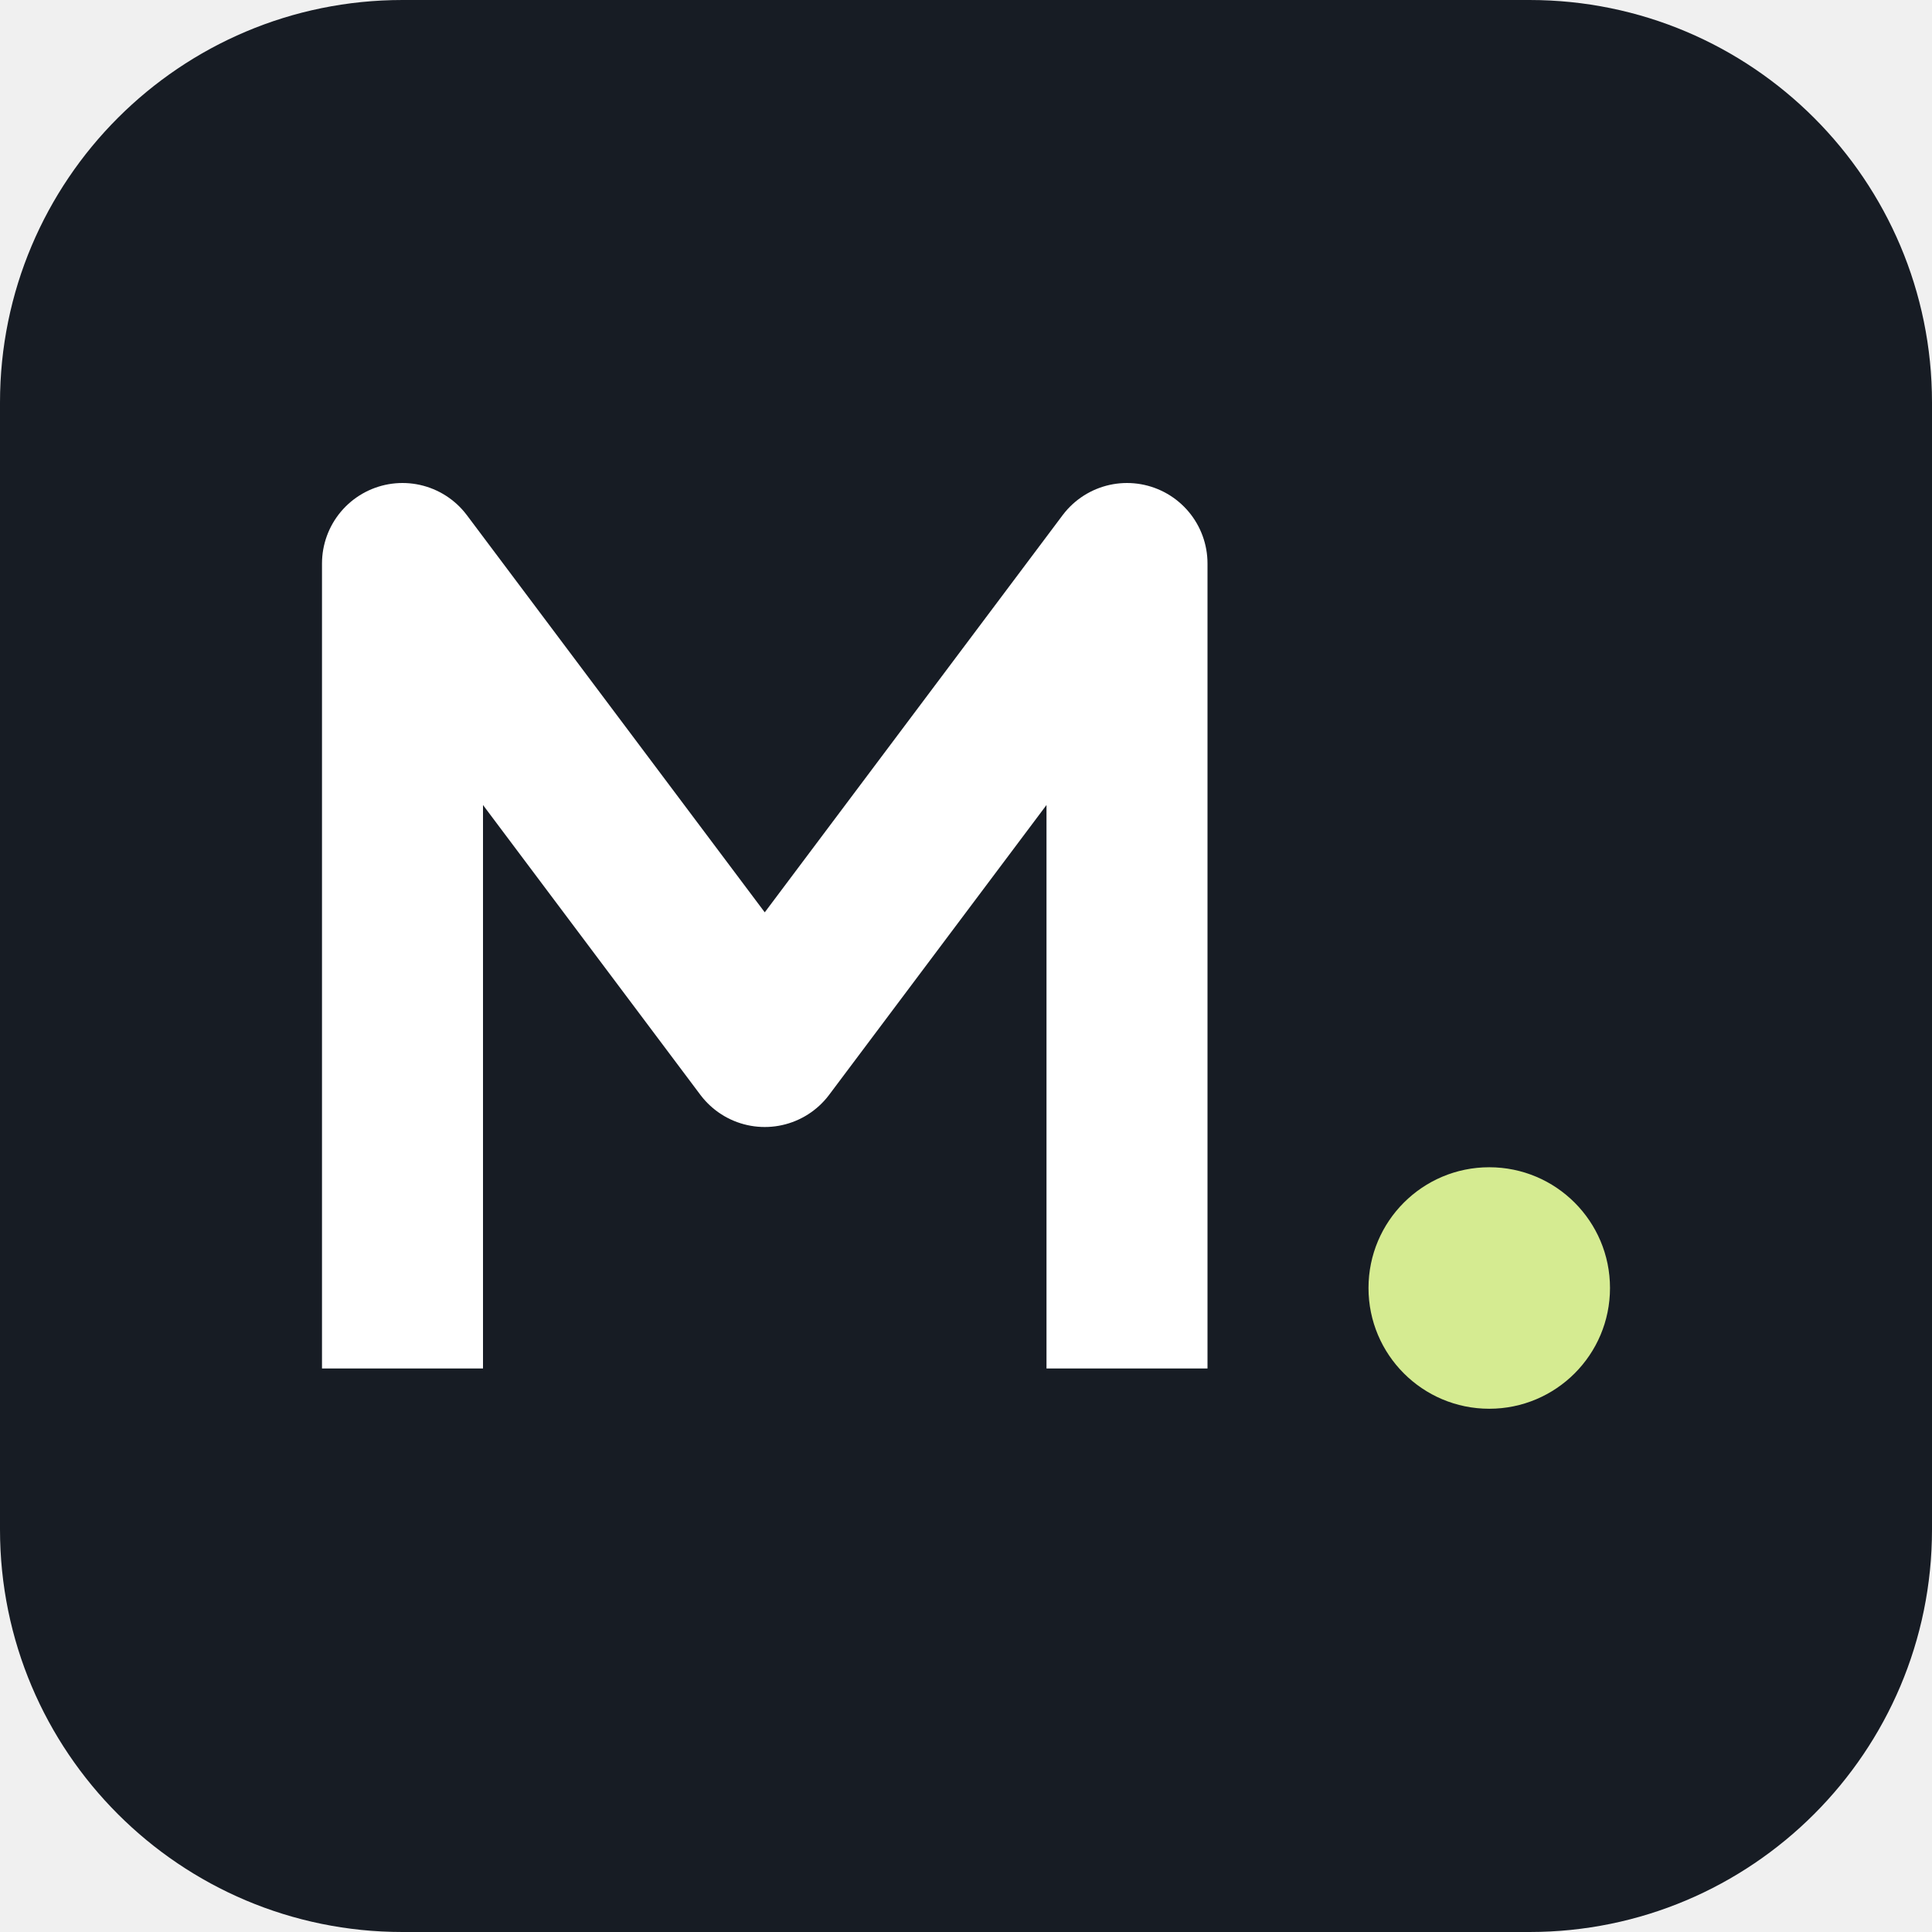
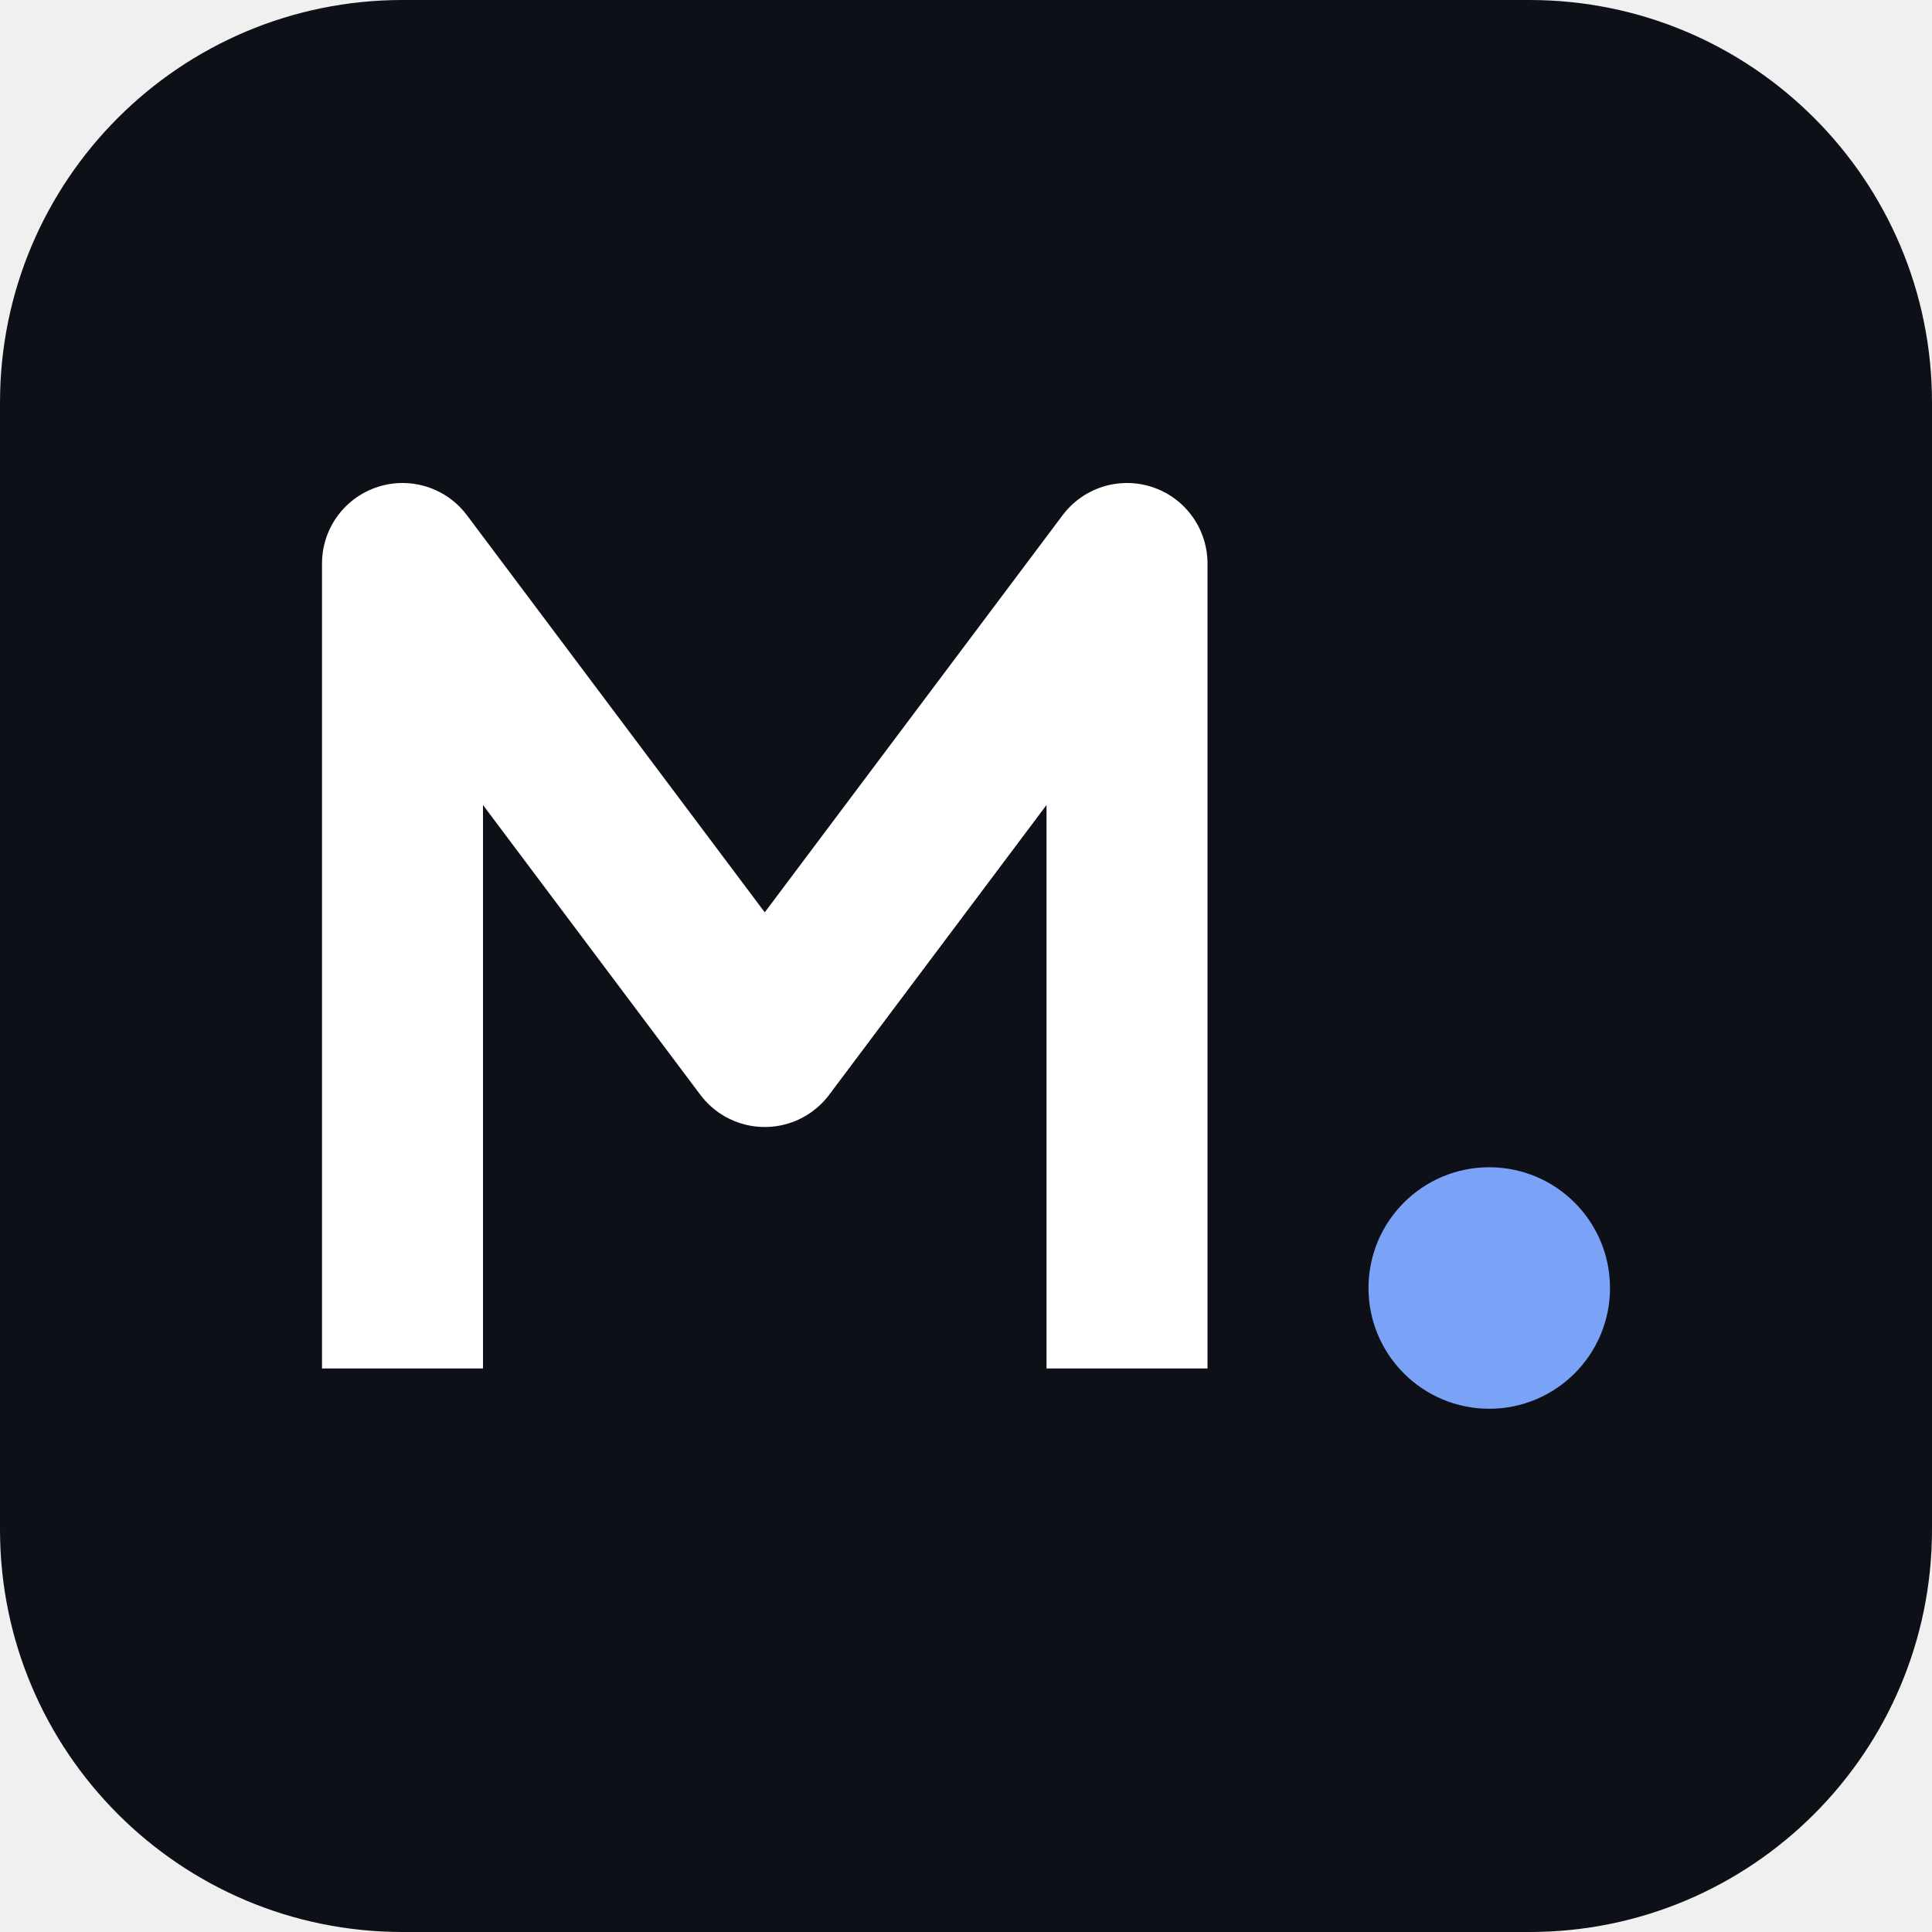
<svg xmlns="http://www.w3.org/2000/svg" width="48" height="48" viewBox="0 0 48 48">
-   <rect width="48" height="48" rx="10" fill="#171c24" />
+   <rect width="48" height="48" rx="10" fill="#0d1117" />
  <path d="M10 34V14l9 12 9-12v20" fill="none" stroke="#fff" stroke-width="4" stroke-linejoin="round" />
-   <circle cx="37" cy="32" r="3" fill="#d5eb91" />
+   <circle cx="37" cy="32" r="3" fill="#7aa2f7" />
</svg>
